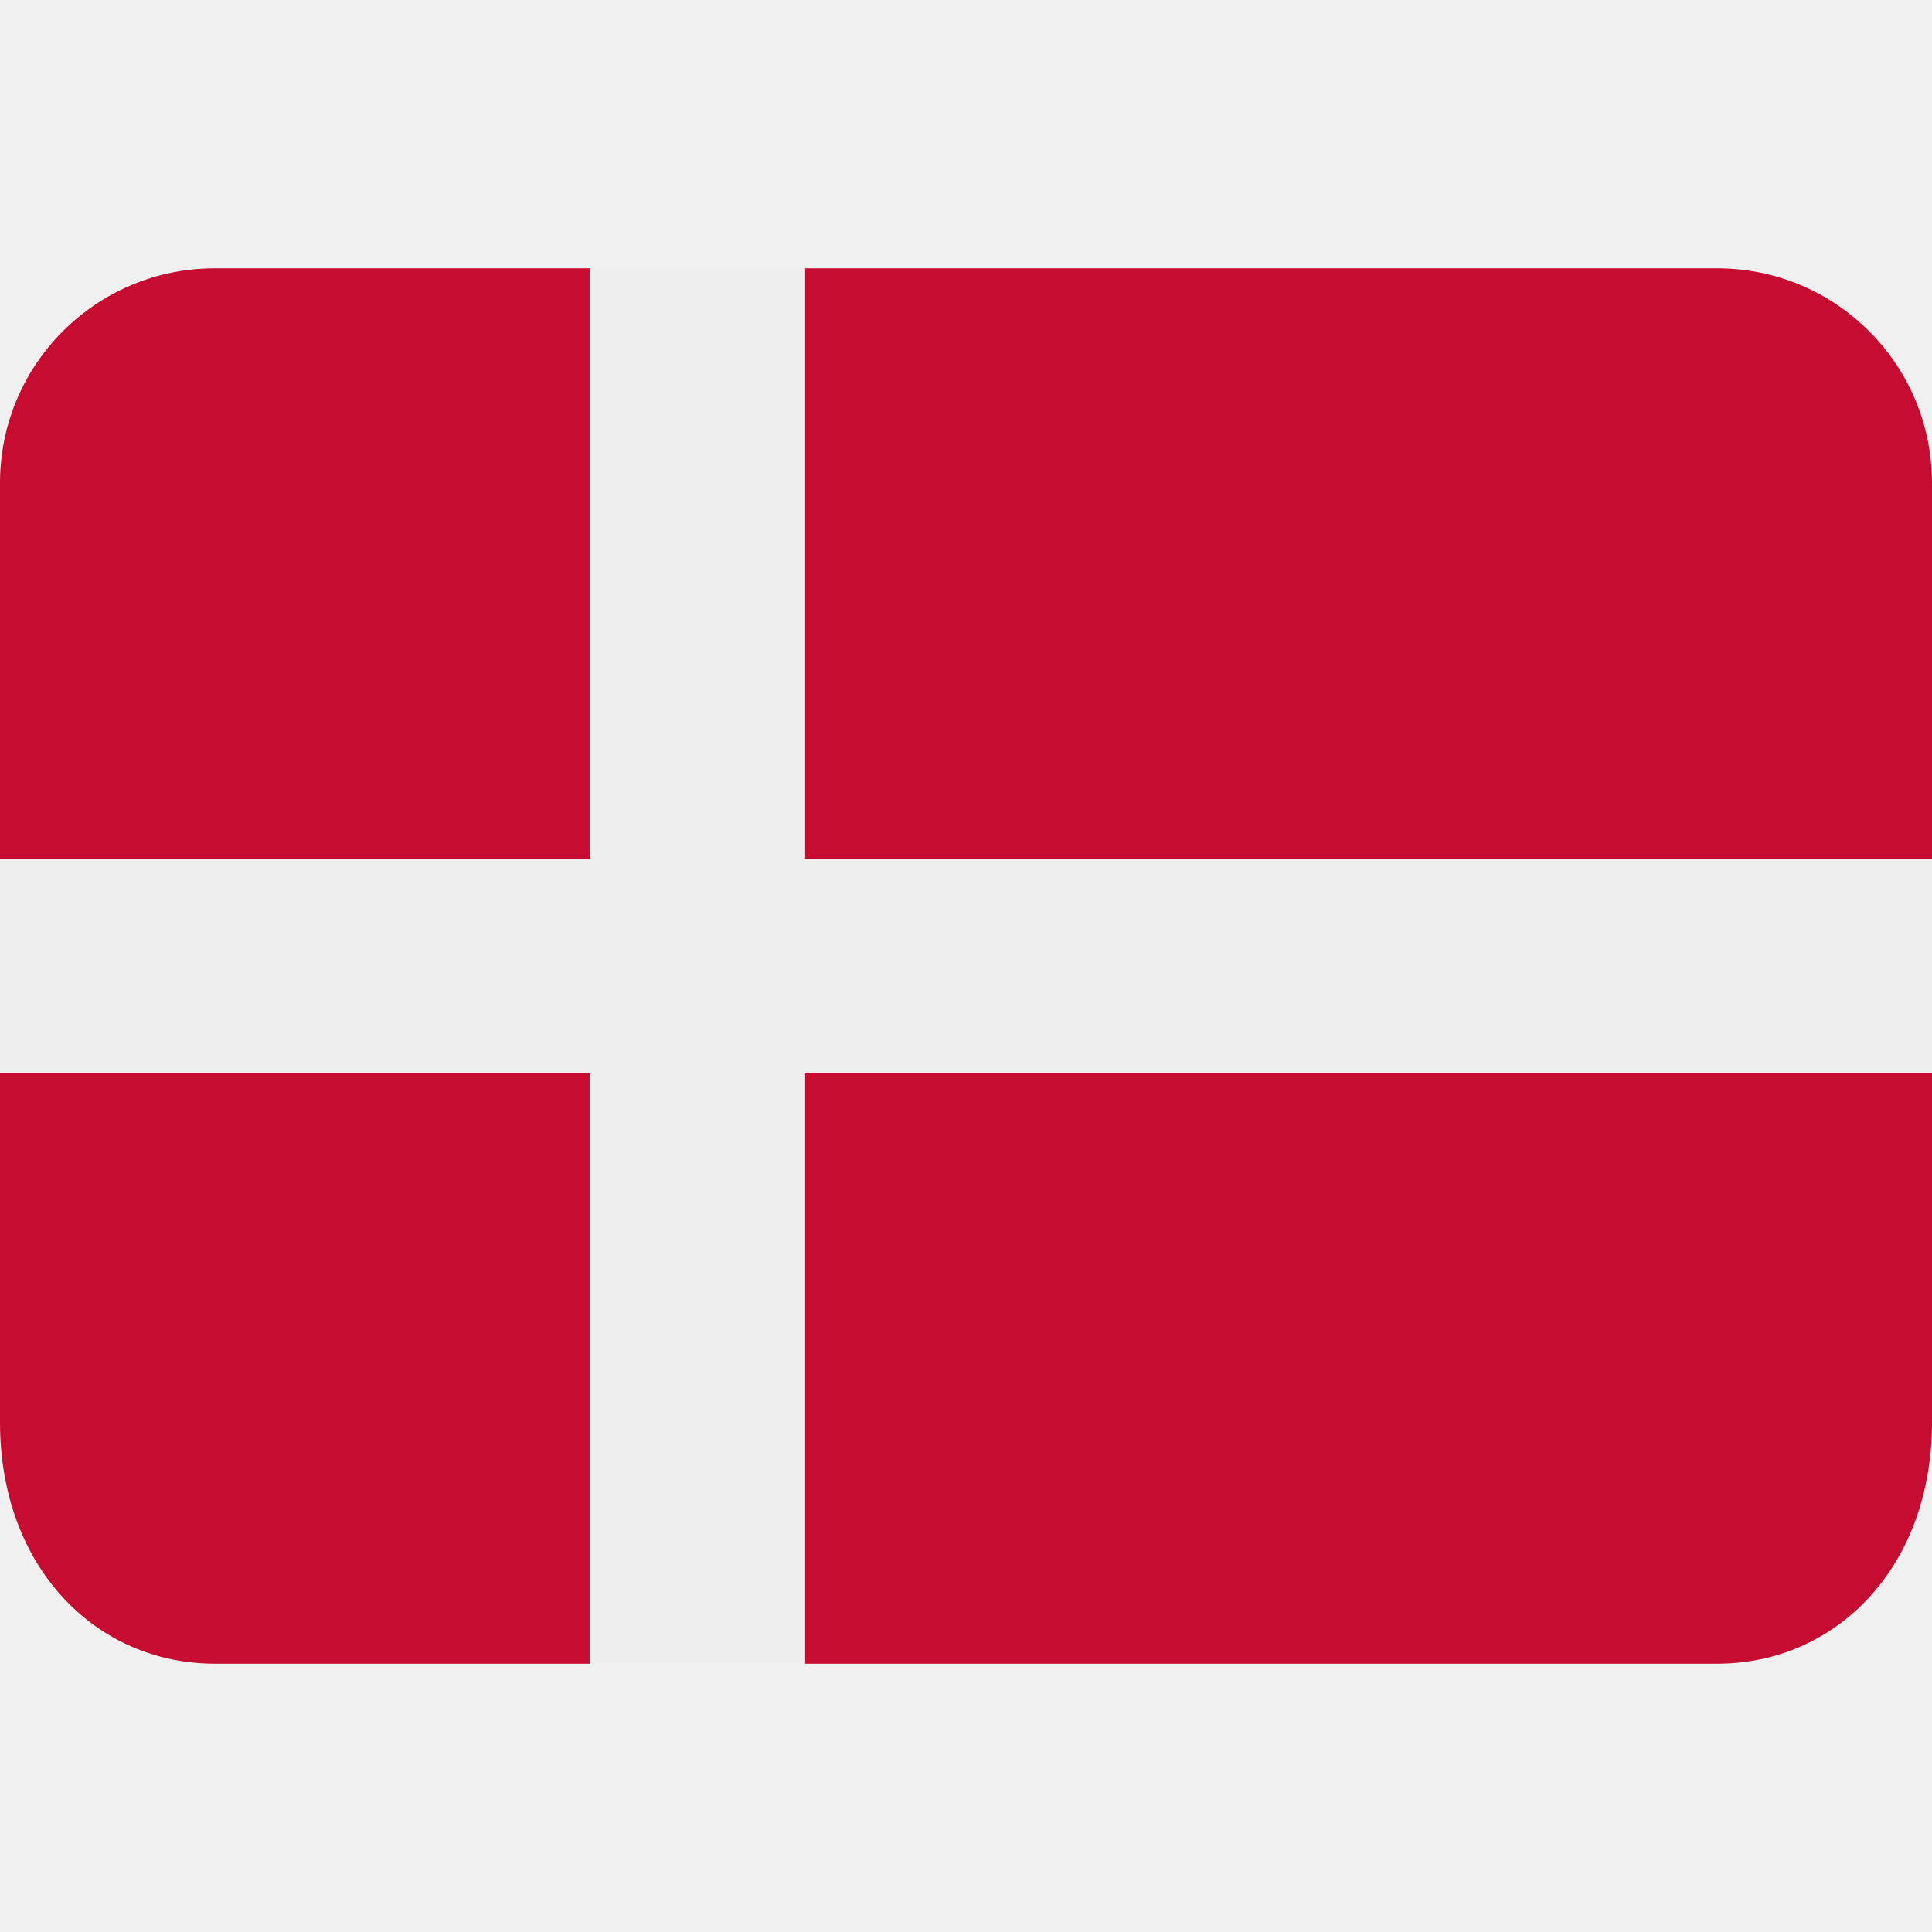
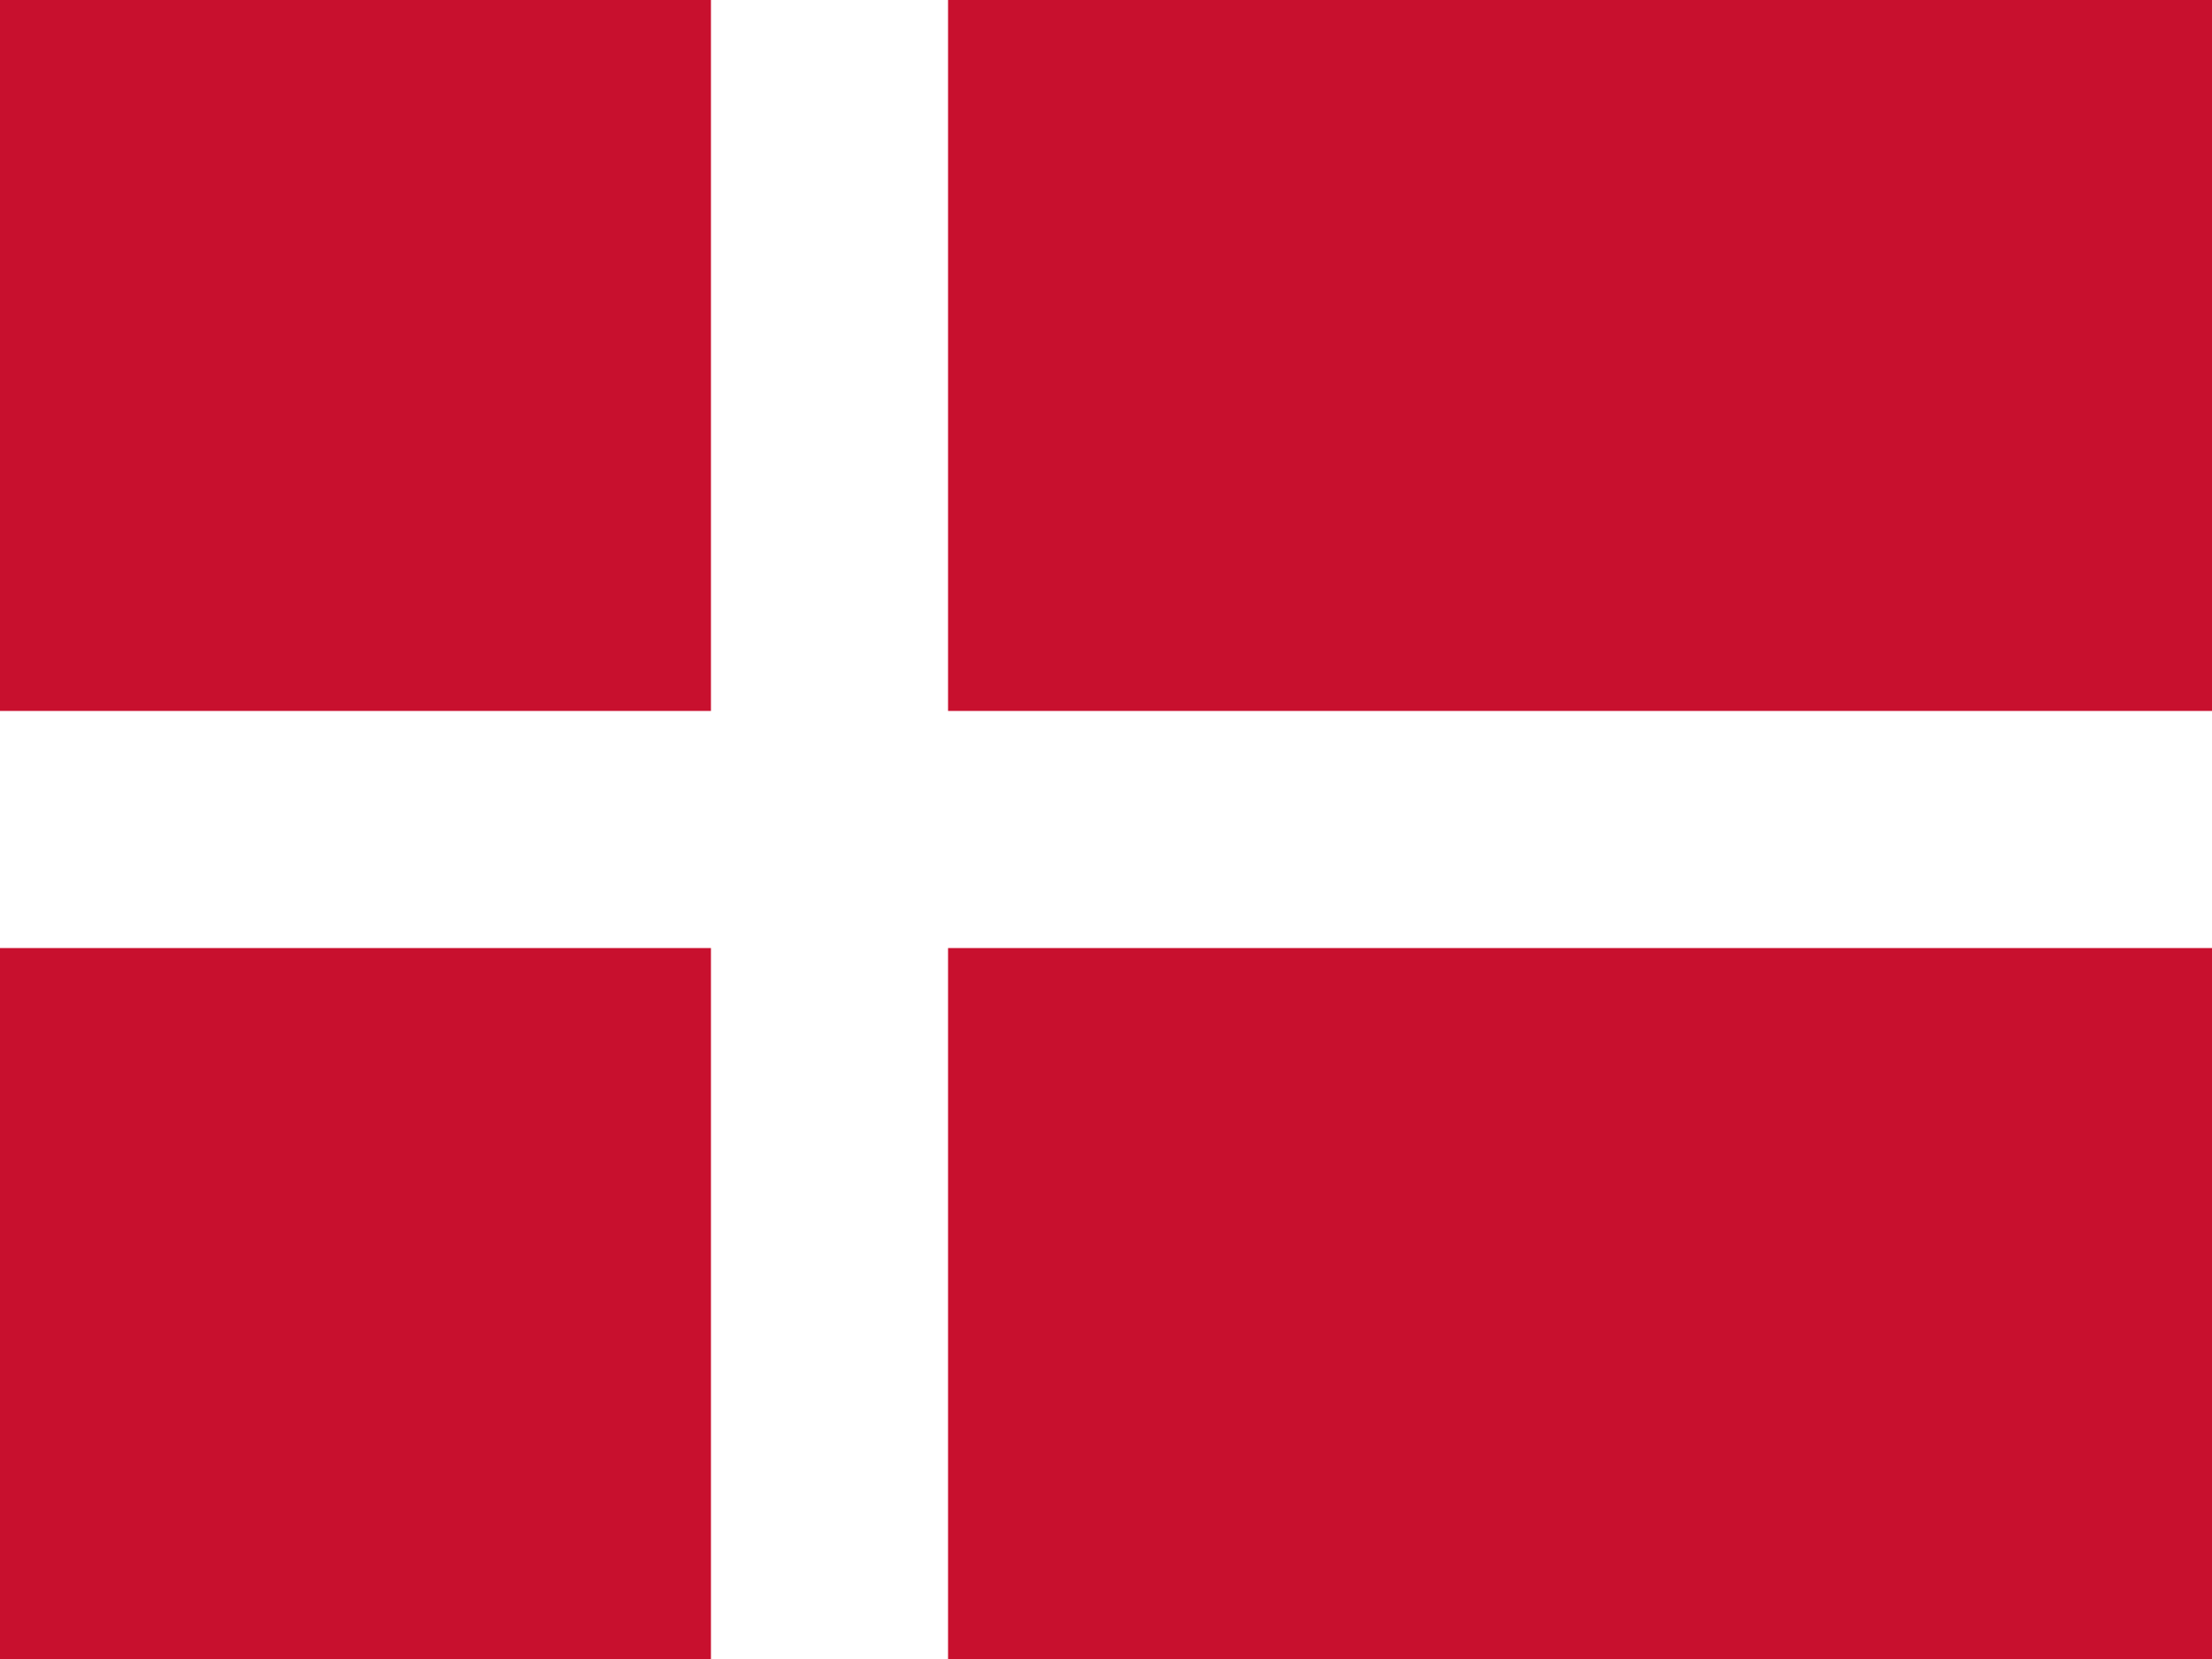
- <svg xmlns="http://www.w3.org/2000/svg" viewBox="0 0 36 36">
-   <path fill="#C60C30" d="M32 5H15v11h21V9c0-2.209-1.791-4-4-4zM15 31h17c2.209 0 4-1.791 4-4.5V20H15v11zM0 20v6.5C0 29.209 1.791 31 4 31h7V20H0zM11 5H4C1.791 5 0 6.791 0 9v7h11V5z" />
-   <path fill="#EEE" d="M15 5h-4v11H0v4h11v11h4V20h21v-4H15z" />
+ <svg xmlns="http://www.w3.org/2000/svg" id="flag-icons-dk" viewBox="0 0 640 480">
+   <path fill="#c8102e" d="M0 0h640.1v480H0z" />
+   <path fill="#fff" d="M205.7 0h68.6v480h-68.6z" />
+   <path fill="#fff" d="M0 205.7h640.1v68.6H0z" />
</svg>
